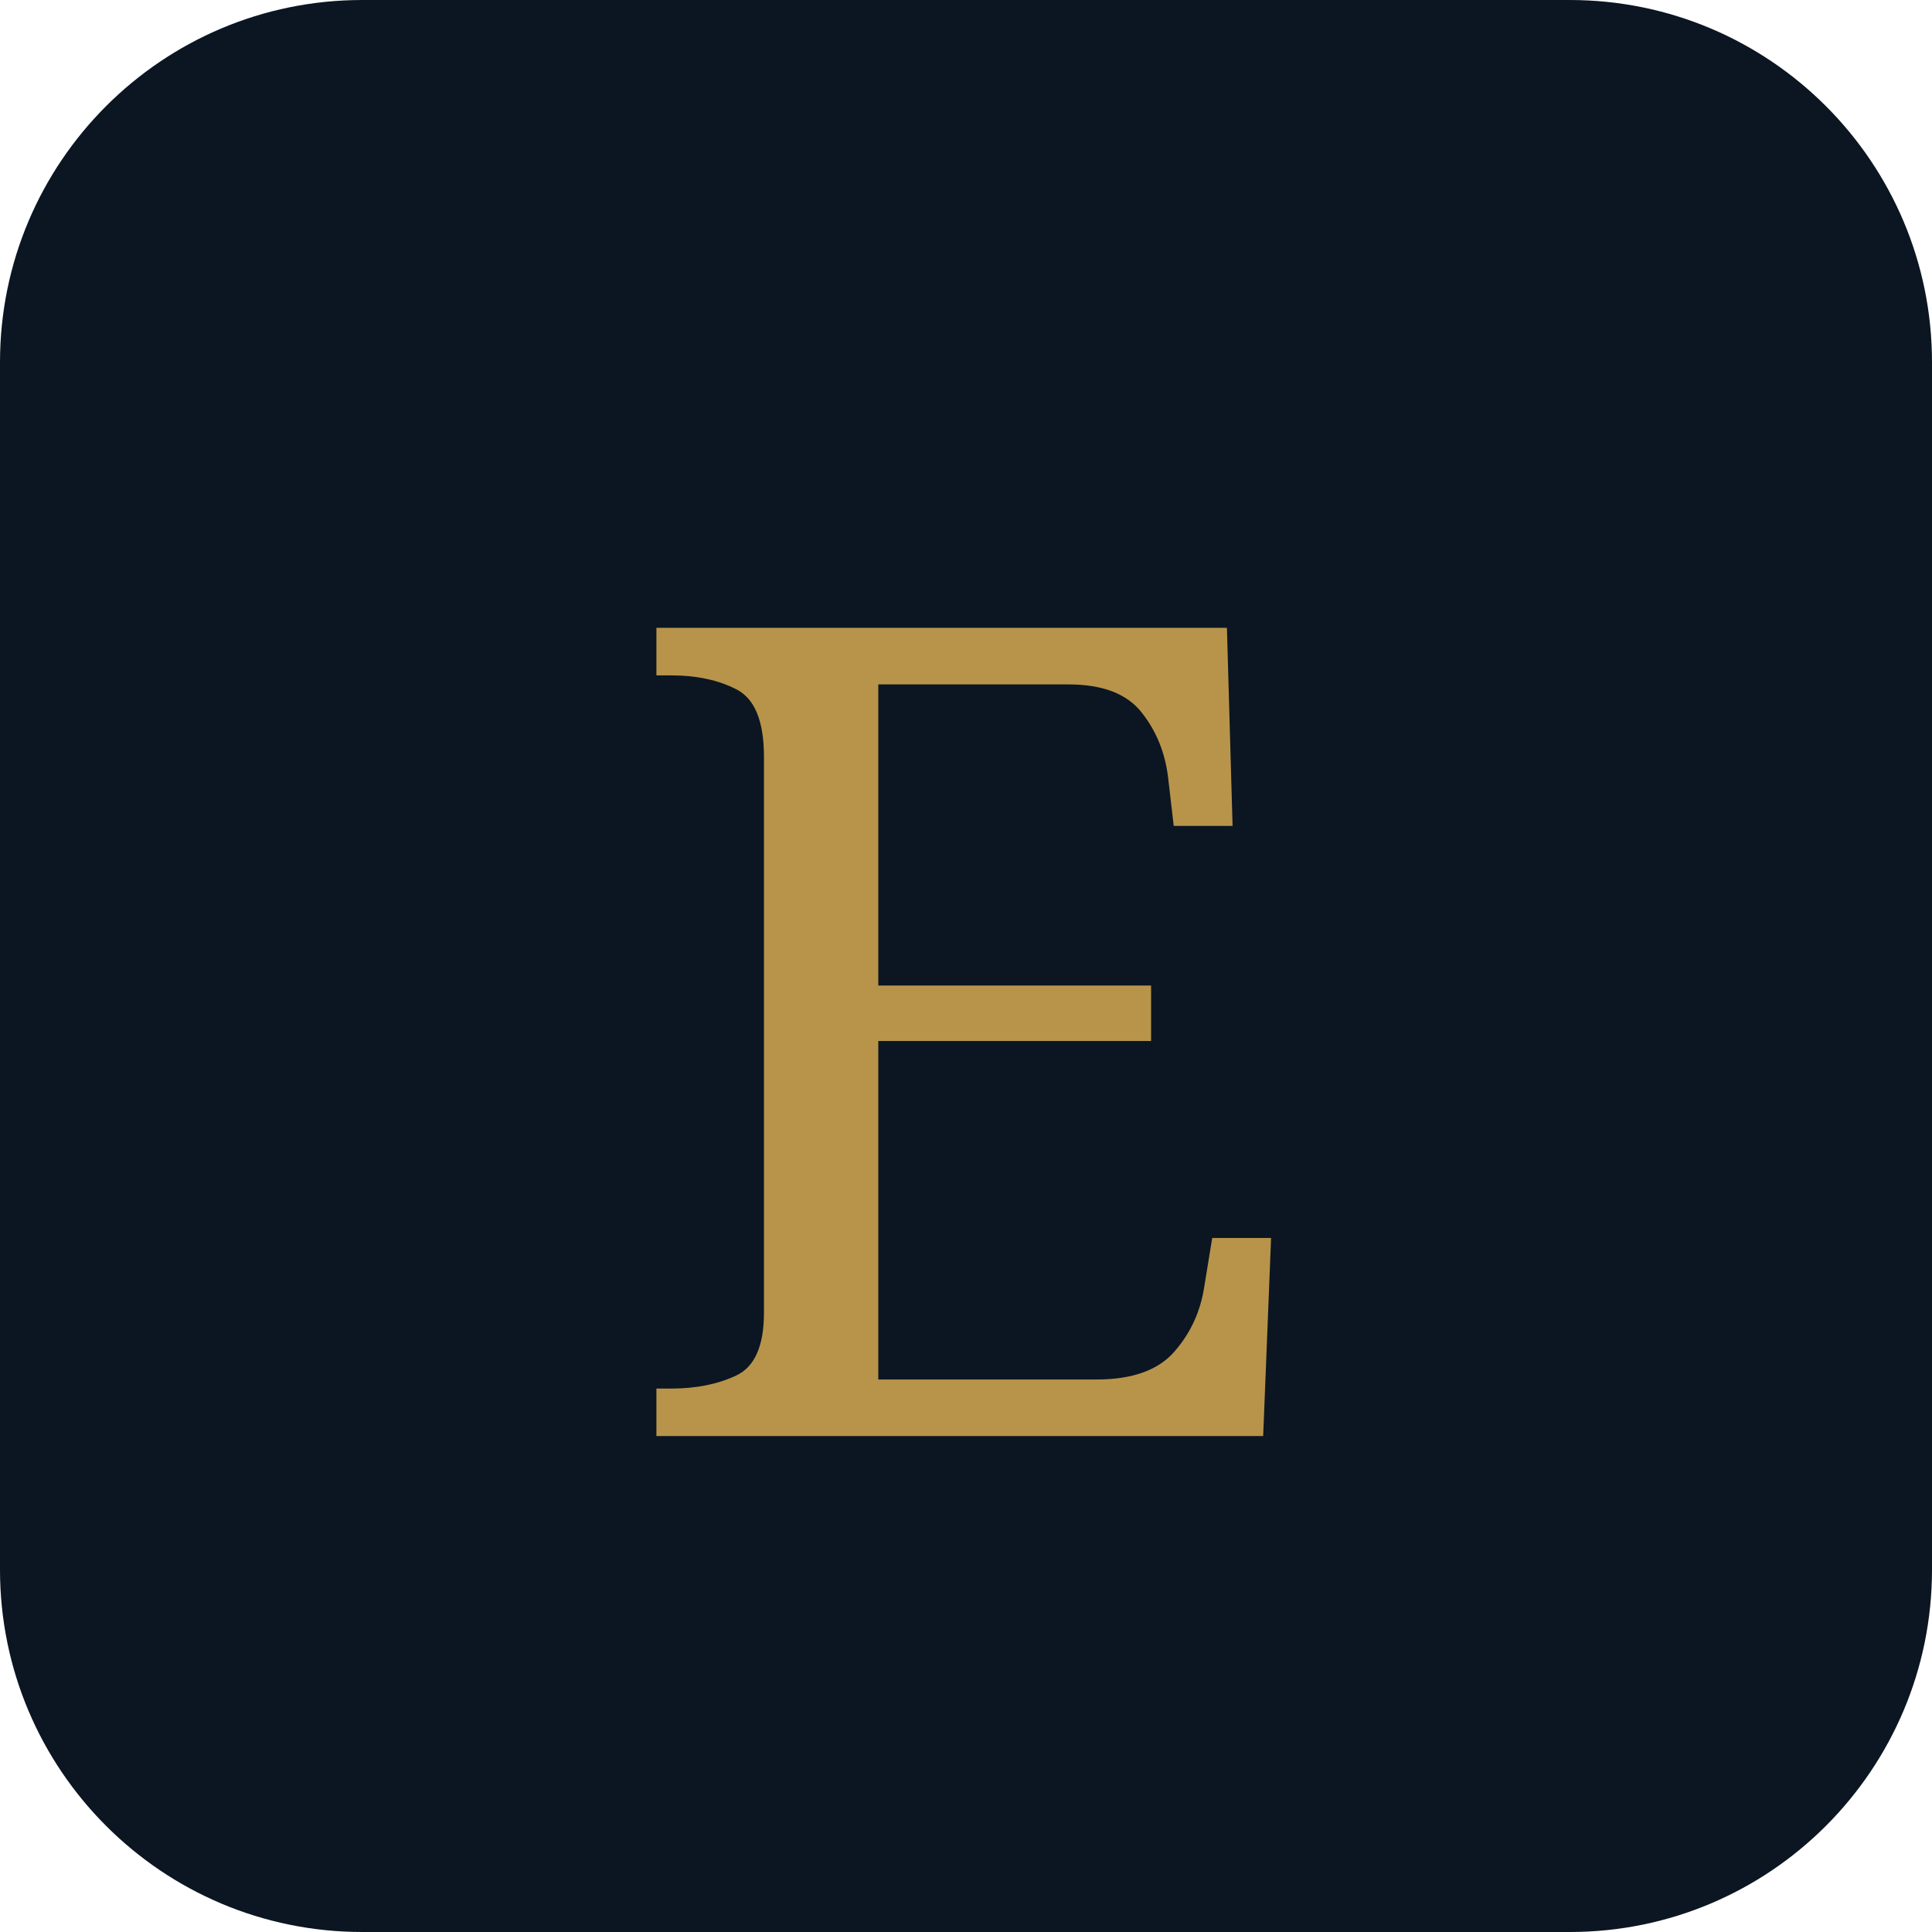
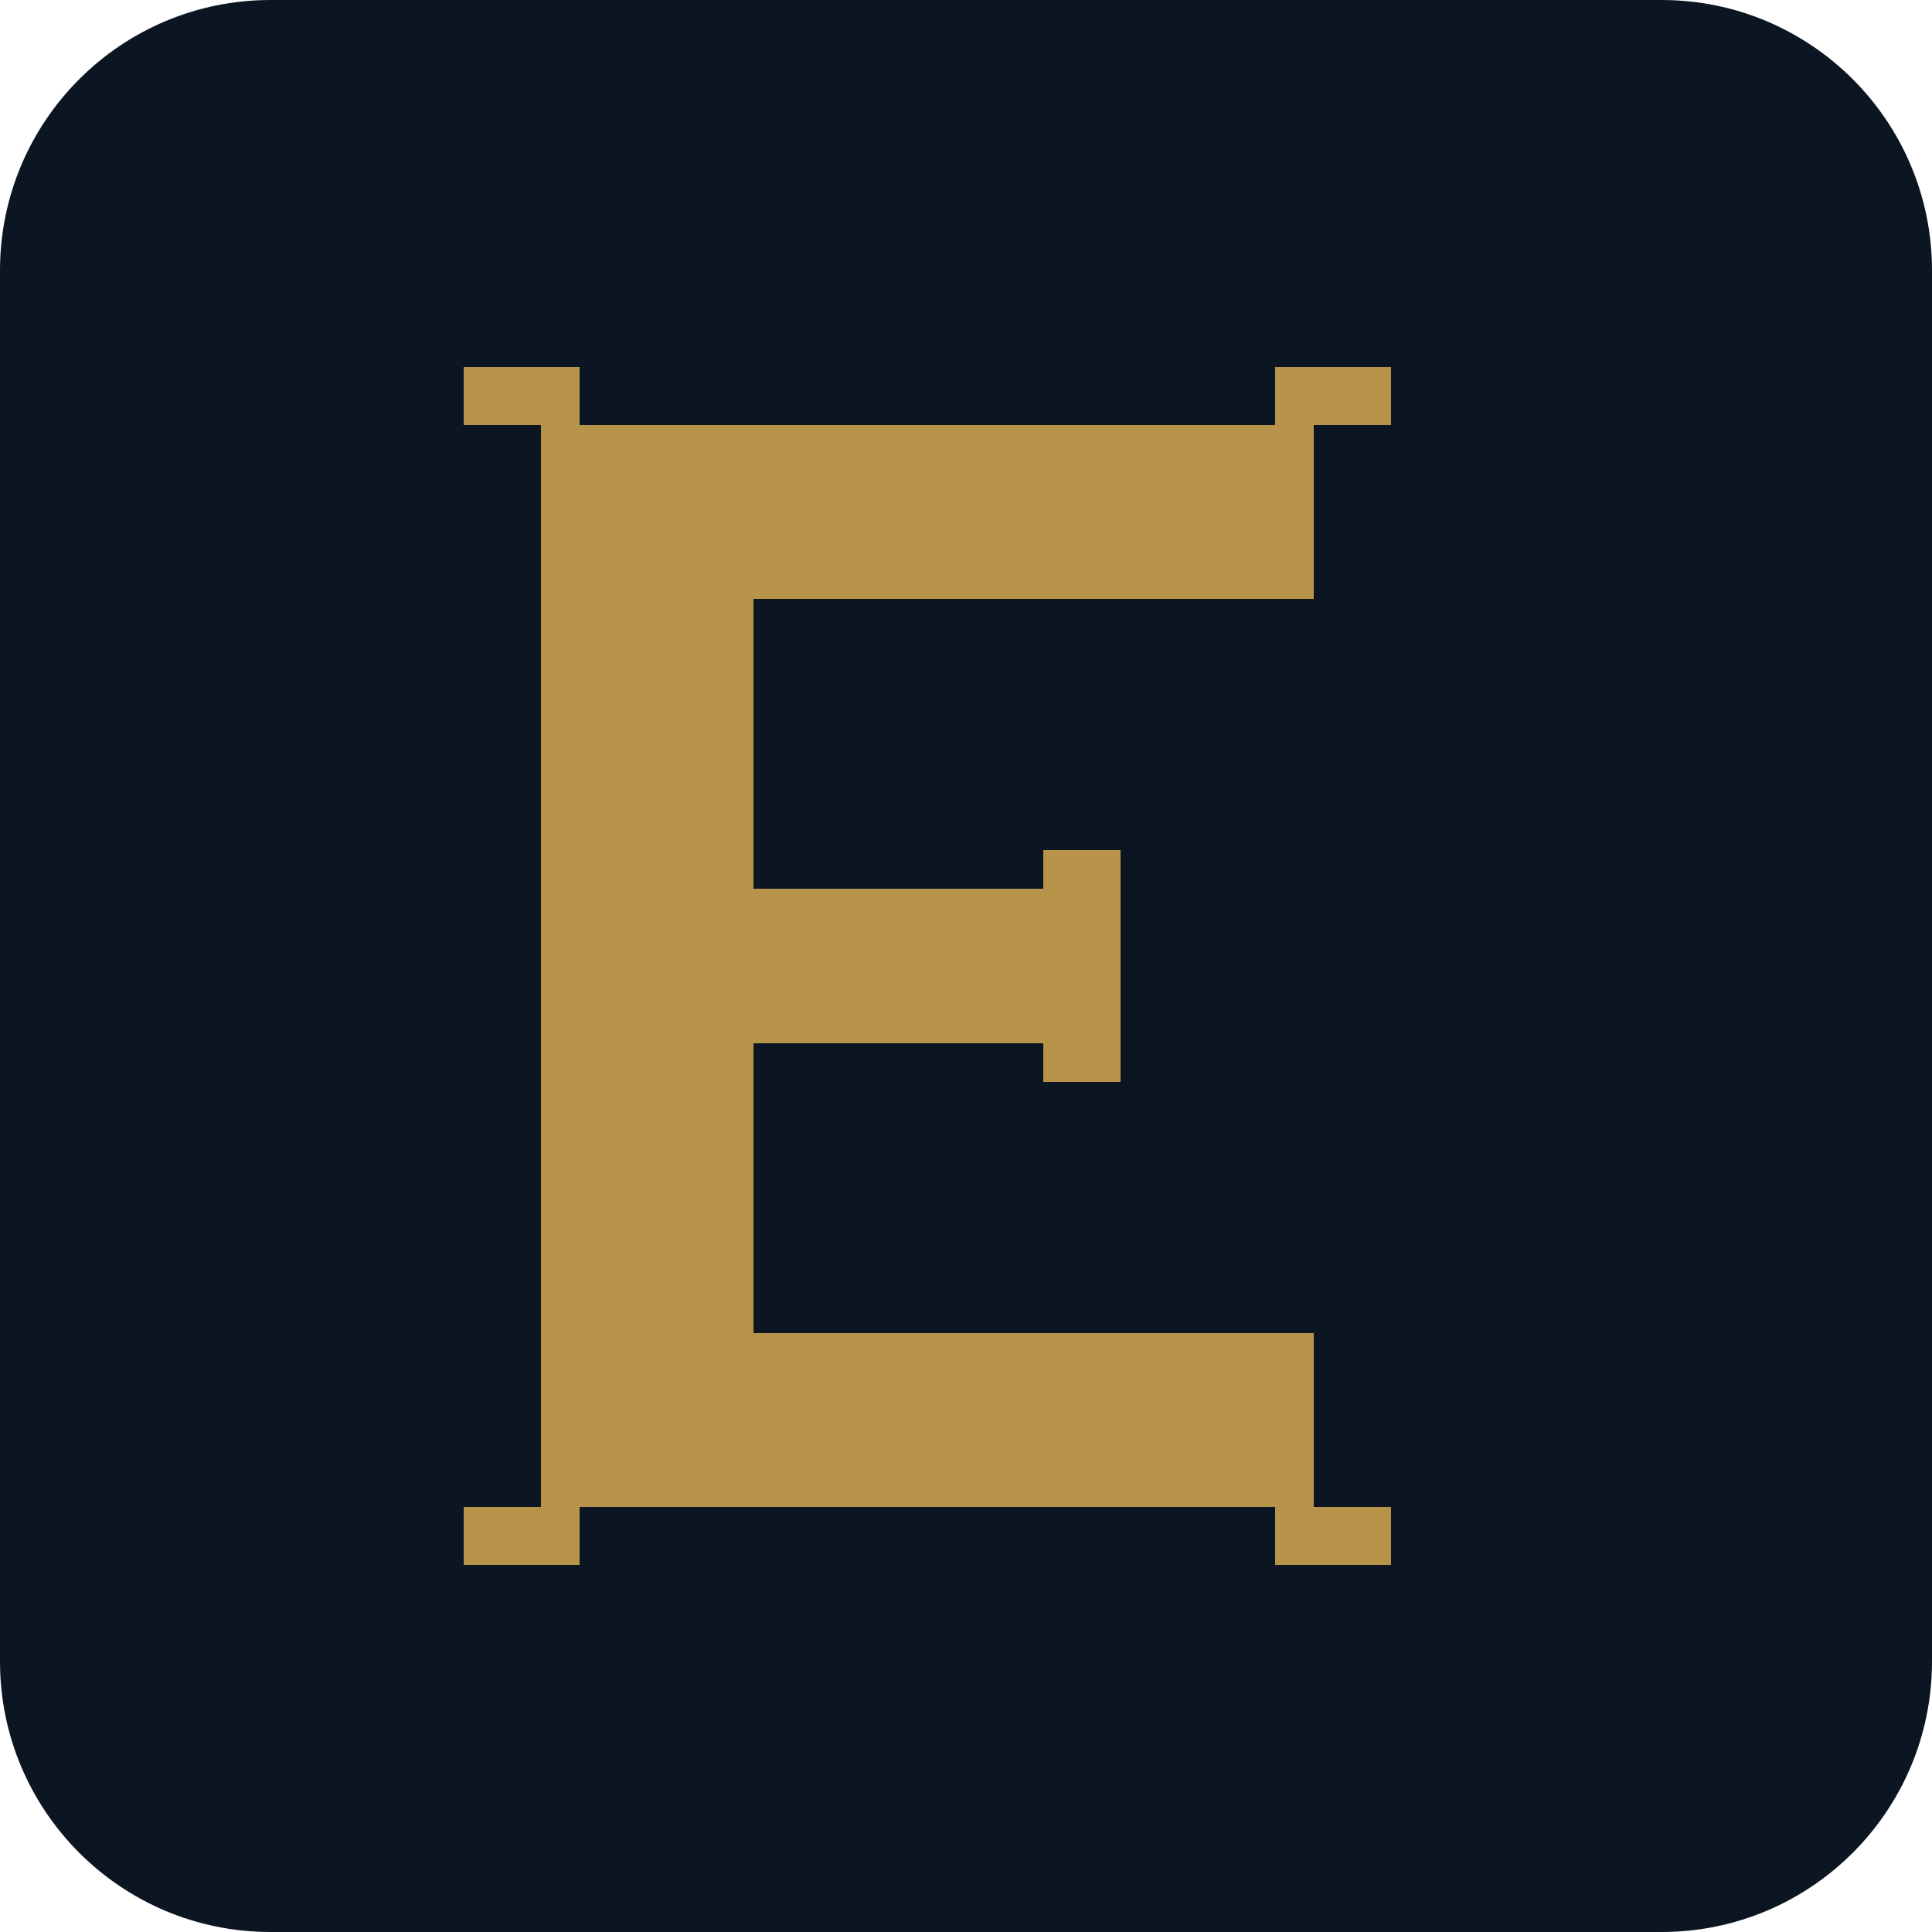
- <svg xmlns="http://www.w3.org/2000/svg" width="512" height="512" viewBox="0 0 512 512">
-   <rect x="0" y="0" width="512" height="512" rx="96" fill="#0B1622" />
-   <text x="50%" y="54%" text-anchor="middle" dominant-baseline="middle" font-family="Playfair Display, Fraunces, Georgia, serif" font-size="300" fill="#B8944A">E</text>
+ <svg xmlns="http://www.w3.org/2000/svg" viewBox="0 0 100 100">
+   <rect width="100" height="100" rx="14" fill="#0B1622" />
+   <rect x="28" y="22" width="11" height="56" fill="#B8944A" />
+   <rect x="28" y="22" width="40" height="9" fill="#B8944A" />
+   <rect x="28" y="46" width="28" height="8" fill="#B8944A" />
+   <rect x="28" y="69" width="40" height="9" fill="#B8944A" />
+   <rect x="24" y="19" width="6" height="3" fill="#B8944A" />
+   <rect x="66" y="19" width="6" height="3" fill="#B8944A" />
+   <rect x="54" y="44" width="4" height="12" fill="#B8944A" />
+   <rect x="24" y="78" width="6" height="3" fill="#B8944A" />
+   <rect x="66" y="78" width="6" height="3" fill="#B8944A" />
</svg>
